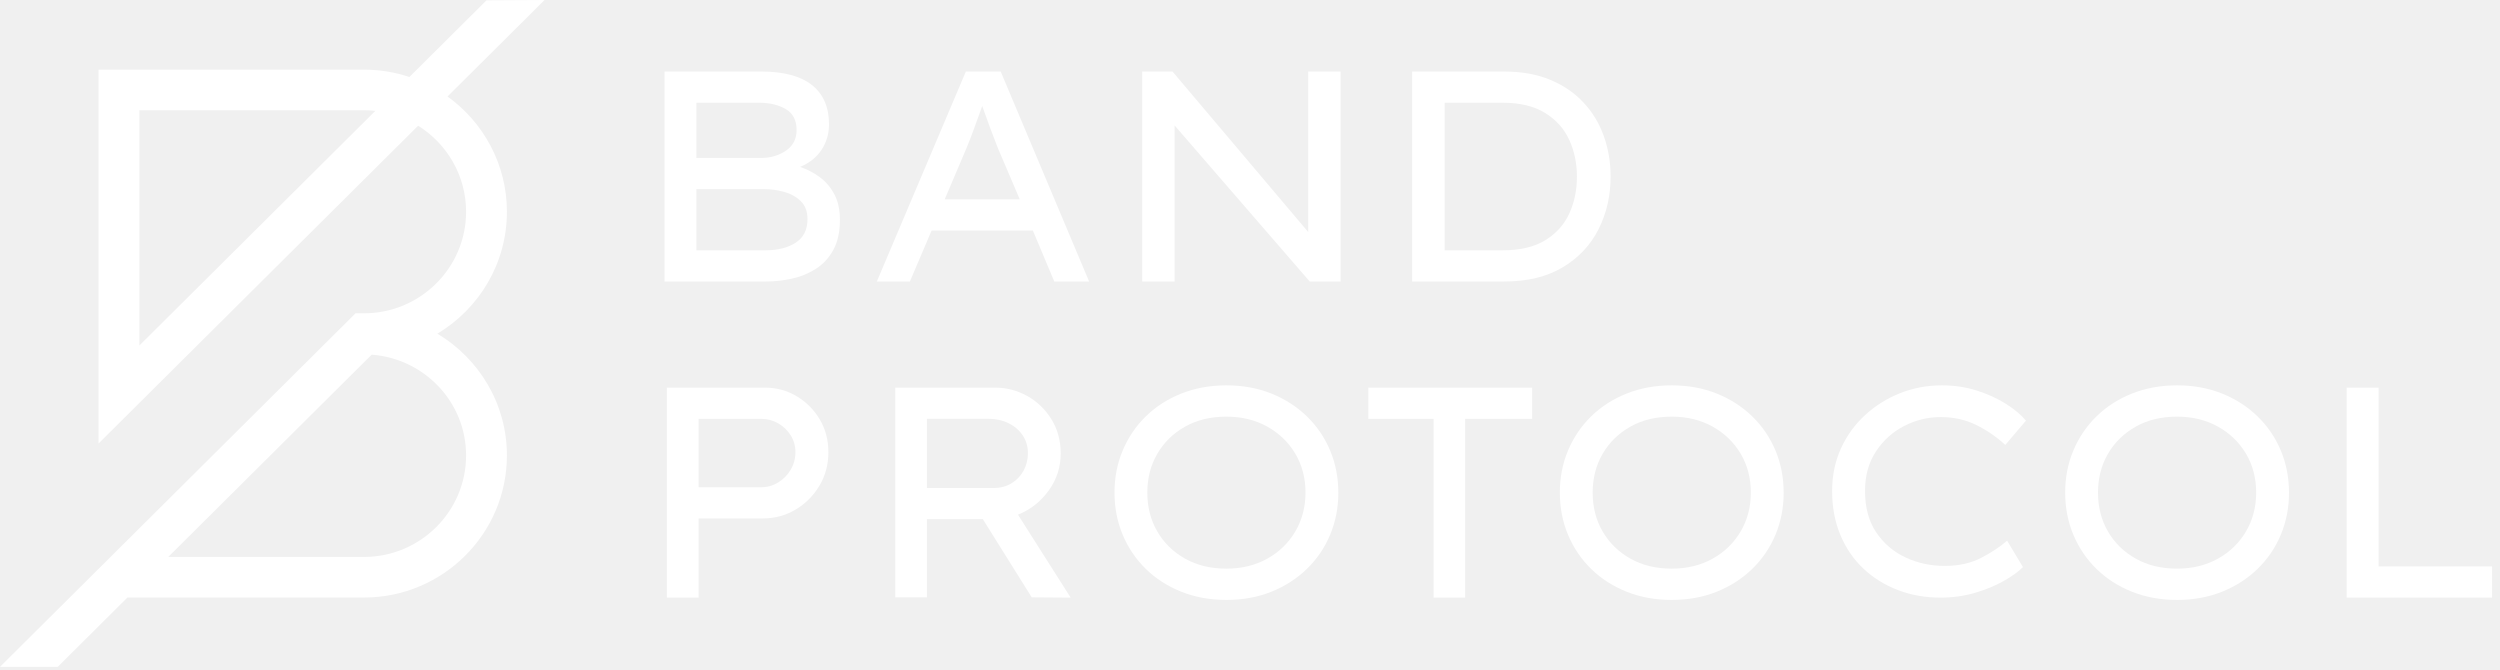
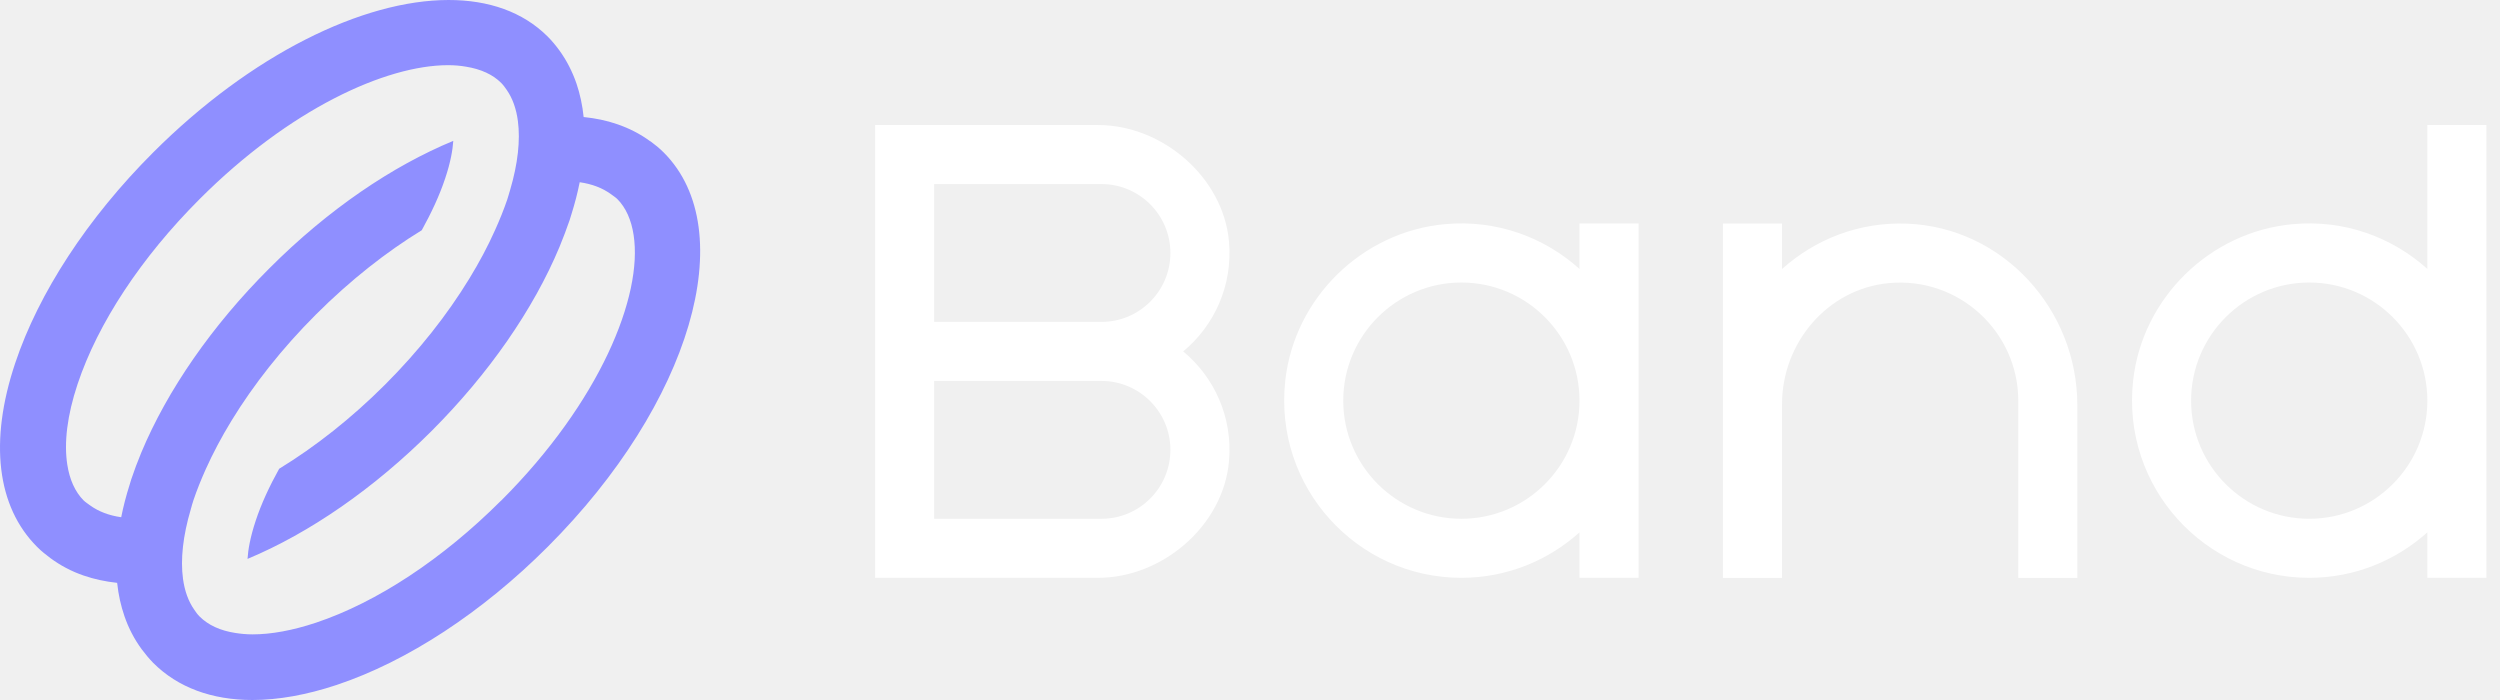
- <svg xmlns="http://www.w3.org/2000/svg" width="310" height="83" viewBox="0 0 310 83" fill="none">
-   <path fill-rule="evenodd" clip-rule="evenodd" d="M98.668 30.09C97.693 30.722 96.439 31.039 94.903 31.039H86.351V23.451H94.721C95.549 23.451 96.377 23.562 97.206 23.785C98.034 24.009 98.728 24.393 99.289 24.938C99.85 25.484 100.13 26.228 100.13 27.17C100.13 28.485 99.642 29.458 98.668 30.09ZM86.351 12.738H94.099C95.415 12.738 96.524 12.999 97.425 13.52C98.326 14.04 98.777 14.908 98.777 16.123C98.777 17.214 98.35 18.057 97.498 18.653C96.645 19.247 95.658 19.558 94.538 19.582H86.351V12.738ZM101.646 21.963C100.903 21.418 100.093 20.996 99.216 20.698C100.386 20.202 101.275 19.489 101.884 18.559C102.492 17.629 102.797 16.582 102.797 15.417C102.797 13.284 102.091 11.66 100.678 10.543C99.265 9.428 97.169 8.87 94.392 8.87H82.404V34.907H94.976C96.049 34.907 97.12 34.79 98.192 34.554C99.265 34.319 100.251 33.915 101.153 33.345C102.054 32.774 102.779 31.993 103.328 31.001C103.876 30.01 104.149 28.758 104.149 27.244C104.149 26.005 103.918 24.951 103.455 24.083C102.992 23.216 102.389 22.509 101.646 21.963Z" fill="white" />
-   <path fill-rule="evenodd" clip-rule="evenodd" d="M117.145 24.715L119.803 18.466C120.148 17.648 120.48 16.793 120.8 15.9C121.119 15.007 121.452 14.09 121.797 13.147C122.117 14.065 122.437 14.951 122.756 15.807C123.076 16.663 123.396 17.499 123.717 18.317L126.449 24.715H117.145ZM119.766 8.87L108.727 34.907H112.825L115.52 28.584H128.074L130.732 34.907H135.051L124.086 8.87H119.766Z" fill="white" />
-   <path fill-rule="evenodd" clip-rule="evenodd" d="M162.218 12.738V17.425V28.772L145.392 8.87H141.632V12.738V34.907H145.652V24.083V15.558L162.404 34.907H166.238V32.289V12.738V8.87H162.218V12.738Z" fill="white" />
-   <path fill-rule="evenodd" clip-rule="evenodd" d="M194.589 26.482C193.955 27.859 192.96 28.962 191.606 29.793C190.251 30.624 188.493 31.039 186.33 31.039H179.135V12.738H186.33C188.468 12.738 190.22 13.16 191.587 14.003C192.954 14.846 193.955 15.962 194.589 17.351C195.222 18.739 195.539 20.252 195.539 21.888C195.539 23.575 195.222 25.106 194.589 26.482ZM198.876 16.885C198.317 15.311 197.478 13.922 196.359 12.72C195.241 11.518 193.861 10.575 192.221 9.893C190.58 9.211 188.68 8.87 186.517 8.87H175.108V34.907H186.517C189.4 34.907 191.823 34.319 193.787 33.141C195.75 31.963 197.229 30.389 198.224 28.416C199.218 26.445 199.715 24.269 199.715 21.888C199.715 20.128 199.435 18.46 198.876 16.885Z" fill="white" />
-   <path fill-rule="evenodd" clip-rule="evenodd" d="M94.401 60.418C95.155 60.418 95.854 60.22 96.499 59.822C97.142 59.426 97.66 58.899 98.049 58.242C98.438 57.585 98.633 56.86 98.633 56.066C98.633 55.298 98.438 54.603 98.049 53.983C97.66 53.363 97.142 52.867 96.499 52.495C95.854 52.124 95.155 51.938 94.401 51.938H86.63V60.418H94.401ZM94.875 48.069C96.286 48.069 97.587 48.422 98.779 49.129C99.969 49.836 100.924 50.791 101.643 51.993C102.359 53.196 102.719 54.554 102.719 56.066C102.719 57.605 102.348 58.992 101.606 60.232C100.864 61.472 99.879 62.458 98.651 63.189C97.422 63.921 96.066 64.286 94.583 64.286H86.63V74.106H82.69V48.069H94.875Z" fill="white" />
-   <path fill-rule="evenodd" clip-rule="evenodd" d="M122.597 51.932H114.937V60.513H123.214C124.061 60.513 124.805 60.313 125.447 59.918C126.088 59.522 126.584 58.995 126.935 58.34C127.286 57.683 127.462 56.971 127.462 56.203C127.462 55.361 127.244 54.619 126.808 53.975C126.373 53.331 125.785 52.83 125.047 52.471C124.309 52.112 123.492 51.932 122.597 51.932ZM131.528 56.24C131.528 57.925 131.031 59.453 130.038 60.828C129.046 62.202 127.776 63.199 126.228 63.818L132.762 74.106L127.933 74.07L121.871 64.375H114.937V74.07H111.016V48.069H123.432C124.811 48.069 126.118 48.409 127.352 49.09C128.587 49.772 129.591 50.731 130.366 51.969C131.14 53.208 131.528 54.631 131.528 56.24Z" fill="white" />
-   <path fill-rule="evenodd" clip-rule="evenodd" d="M161.882 61.087C161.882 59.289 161.462 57.681 160.623 56.265C159.785 54.849 158.625 53.727 157.145 52.901C155.665 52.076 153.975 51.664 152.075 51.664C150.126 51.664 148.418 52.076 146.95 52.901C145.482 53.727 144.335 54.849 143.509 56.265C142.682 57.681 142.268 59.289 142.268 61.087C142.268 62.886 142.682 64.494 143.509 65.91C144.335 67.328 145.482 68.448 146.95 69.273C148.418 70.099 150.126 70.512 152.075 70.512C153.975 70.512 155.665 70.099 157.145 69.273C158.625 68.448 159.785 67.321 160.623 65.892C161.462 64.464 161.882 62.862 161.882 61.087ZM165.952 61.087C165.952 62.96 165.613 64.704 164.934 66.317C164.256 67.931 163.293 69.342 162.048 70.549C160.803 71.756 159.334 72.698 157.644 73.376C155.954 74.053 154.098 74.392 152.075 74.392C150.052 74.392 148.189 74.053 146.487 73.376C144.785 72.698 143.317 71.756 142.084 70.549C140.85 69.342 139.894 67.931 139.216 66.317C138.537 64.704 138.198 62.96 138.198 61.087C138.198 59.216 138.537 57.472 139.216 55.858C139.894 54.245 140.85 52.834 142.084 51.627C143.317 50.42 144.785 49.477 146.487 48.799C148.189 48.122 150.052 47.783 152.075 47.783C154.098 47.783 155.954 48.122 157.644 48.799C159.334 49.477 160.803 50.42 162.048 51.627C163.293 52.834 164.256 54.245 164.934 55.858C165.613 57.472 165.952 59.216 165.952 61.087Z" fill="white" />
-   <path fill-rule="evenodd" clip-rule="evenodd" d="M177.769 74.106V51.938H169.672V48.069H189.987V51.938H181.673V74.106H177.769Z" fill="white" />
-   <path fill-rule="evenodd" clip-rule="evenodd" d="M217.104 61.087C217.104 59.289 216.684 57.681 215.845 56.265C215.007 54.849 213.847 53.727 212.367 52.901C210.887 52.076 209.197 51.664 207.297 51.664C205.348 51.664 203.64 52.076 202.172 52.901C200.705 53.727 199.557 54.849 198.731 56.265C197.904 57.681 197.491 59.289 197.491 61.087C197.491 62.886 197.904 64.494 198.731 65.91C199.557 67.328 200.705 68.448 202.172 69.273C203.64 70.099 205.348 70.512 207.297 70.512C209.197 70.512 210.887 70.099 212.367 69.273C213.847 68.448 215.007 67.321 215.845 65.892C216.684 64.464 217.104 62.862 217.104 61.087ZM221.174 61.087C221.174 62.96 220.835 64.704 220.156 66.317C219.478 67.931 218.515 69.342 217.27 70.549C216.025 71.756 214.556 72.698 212.866 73.376C211.176 74.053 209.32 74.392 207.297 74.392C205.274 74.392 203.411 74.053 201.71 73.376C200.007 72.698 198.539 71.756 197.306 70.549C196.072 69.342 195.116 67.931 194.438 66.317C193.759 64.704 193.42 62.96 193.42 61.087C193.42 59.216 193.759 57.472 194.438 55.858C195.116 54.245 196.072 52.834 197.306 51.627C198.539 50.42 200.007 49.477 201.71 48.799C203.411 48.122 205.274 47.783 207.297 47.783C209.32 47.783 211.176 48.122 212.866 48.799C214.556 49.477 216.025 50.42 217.27 51.627C218.515 52.834 219.478 54.245 220.156 55.858C220.835 57.472 221.174 59.216 221.174 61.087Z" fill="white" />
-   <path fill-rule="evenodd" clip-rule="evenodd" d="M250.846 70.32C250.253 70.908 249.443 71.49 248.417 72.066C247.391 72.642 246.21 73.126 244.875 73.518C243.539 73.91 242.117 74.106 240.609 74.106C238.73 74.106 236.975 73.794 235.343 73.169C233.711 72.544 232.282 71.655 231.058 70.503C229.834 69.352 228.883 67.96 228.203 66.33C227.522 64.701 227.183 62.881 227.183 60.871C227.183 58.984 227.541 57.244 228.258 55.65C228.975 54.058 229.97 52.673 231.244 51.496C232.517 50.32 233.97 49.407 235.602 48.757C237.234 48.109 238.965 47.783 240.795 47.783C242.327 47.783 243.768 47.998 245.116 48.427C246.463 48.856 247.663 49.401 248.714 50.063C249.765 50.725 250.599 51.423 251.217 52.158L248.658 55.173C247.57 54.168 246.365 53.341 245.042 52.691C243.719 52.042 242.253 51.717 240.646 51.717C239.064 51.717 237.555 52.084 236.121 52.82C234.687 53.555 233.519 54.609 232.616 55.981C231.714 57.355 231.263 58.984 231.263 60.871C231.263 62.93 231.726 64.645 232.653 66.018C233.581 67.391 234.792 68.425 236.288 69.124C237.784 69.824 239.398 70.172 241.129 70.172C242.884 70.172 244.404 69.836 245.691 69.162C246.976 68.488 248.04 67.782 248.88 67.047L250.846 70.32Z" fill="white" />
-   <path fill-rule="evenodd" clip-rule="evenodd" d="M279.765 61.087C279.765 59.289 279.344 57.681 278.507 56.265C277.668 54.849 276.508 53.727 275.028 52.901C273.548 52.076 271.857 51.664 269.959 51.664C268.01 51.664 266.3 52.076 264.833 52.901C263.365 53.727 262.217 54.849 261.391 56.265C260.565 57.681 260.152 59.289 260.152 61.087C260.152 62.886 260.565 64.494 261.391 65.91C262.217 67.328 263.365 68.448 264.833 69.273C266.3 70.099 268.01 70.512 269.959 70.512C271.857 70.512 273.548 70.099 275.028 69.273C276.508 68.448 277.668 67.321 278.507 65.892C279.344 64.464 279.765 62.862 279.765 61.087ZM283.836 61.087C283.836 62.96 283.496 64.704 282.818 66.317C282.139 67.931 281.177 69.342 279.931 70.549C278.685 71.756 277.217 72.698 275.528 73.376C273.838 74.053 271.98 74.392 269.959 74.392C267.935 74.392 266.073 74.053 264.37 73.376C262.668 72.698 261.2 71.756 259.967 70.549C258.733 69.342 257.777 67.931 257.099 66.317C256.42 64.704 256.082 62.96 256.082 61.087C256.082 59.216 256.42 57.472 257.099 55.858C257.777 54.245 258.733 52.834 259.967 51.627C261.2 50.42 262.668 49.477 264.37 48.799C266.073 48.122 267.935 47.783 269.959 47.783C271.98 47.783 273.838 48.122 275.528 48.799C277.217 49.477 278.685 50.42 279.931 51.627C281.177 52.834 282.139 54.245 282.818 55.858C283.496 57.472 283.836 59.216 283.836 61.087Z" fill="white" />
-   <path fill-rule="evenodd" clip-rule="evenodd" d="M309.014 70.238V74.106H290.989V48.069H294.946V70.238H309.014Z" fill="white" />
-   <path fill-rule="evenodd" clip-rule="evenodd" d="M57.795 56.472C57.795 63.414 52.117 69.061 45.136 69.061H20.863L46.088 43.978C52.618 44.472 57.795 49.855 57.795 56.472ZM17.284 42.843V13.669H45.136C45.612 13.669 46.081 13.695 46.543 13.747L17.284 42.843ZM62.857 26.259C62.857 20.383 59.951 15.17 55.492 11.966L67.525 0L60.327 0.041L50.766 9.547C48.997 8.957 47.103 8.636 45.136 8.636H12.222V54.994L51.849 15.589C55.418 17.818 57.795 21.768 57.795 26.259C57.795 33.202 52.117 38.849 45.136 38.849H44.088L0 82.69H7.158L15.801 74.094H45.136C54.907 74.094 62.857 66.189 62.857 56.472C62.857 50.064 59.389 44.46 54.232 41.376C59.395 38.292 62.857 32.671 62.857 26.259Z" fill="white" />
+ <svg xmlns="http://www.w3.org/2000/svg" width="100" height="28" viewBox="0 0 100 28" fill="none">
+   <path d="M47.328 14.057C48.569 13.025 49.317 11.423 49.159 9.659C48.931 7.092 46.498 5.001 43.918 5.001H35.004V23.113H43.918C46.498 23.113 48.931 21.026 49.159 18.455C49.317 16.687 48.569 15.085 47.328 14.057ZM37.366 7.363H44.06C45.58 7.363 46.816 8.6 46.816 10.12C46.816 11.639 45.58 12.876 44.06 12.876H37.366V7.363ZM44.06 20.751H37.366V15.238H44.06C45.58 15.238 46.816 16.475 46.816 17.994C46.816 19.514 45.58 20.751 44.06 20.751Z" fill="white" />
+   <path d="M63.18 8.938V10.758C61.775 9.494 59.869 8.777 57.798 8.966C54.486 9.269 51.773 11.919 51.411 15.227C50.943 19.491 54.285 23.113 58.455 23.113C60.27 23.113 61.924 22.421 63.18 21.294V23.113H65.543V8.938H63.18ZM58.455 20.751C55.849 20.751 53.73 18.633 53.73 16.026C53.73 13.419 55.849 11.301 58.455 11.301C61.062 11.301 63.18 13.419 63.18 16.026C63.18 18.633 61.062 20.751 58.455 20.751Z" fill="white" />
+   <path d="M97.094 5.001V10.757C95.689 9.493 93.783 8.777 91.712 8.966C88.4 9.269 85.687 11.919 85.325 15.226C84.857 19.491 88.2 23.113 92.369 23.113C94.184 23.113 95.838 22.42 97.094 21.294V23.113H99.457V5.001H97.094ZM92.369 20.751C89.763 20.751 87.644 18.632 87.644 16.026C87.644 13.419 89.763 11.301 92.369 11.301C94.976 11.301 97.094 13.419 97.094 16.026C97.094 18.632 94.976 20.751 92.369 20.751Z" fill="white" />
+   <path d="M76.277 8.946C74.356 8.872 72.6 9.576 71.281 10.761V8.942H68.918V23.117H71.281V16.168C71.281 13.707 73.103 11.557 75.549 11.325C78.356 11.061 80.731 13.274 80.731 16.03V23.117H83.093V16.207C83.093 12.368 80.112 9.092 76.277 8.946Z" fill="white" />
+   <path d="M26.01 5.652C25.612 5.359 25.17 5.132 24.684 4.966C24.265 4.821 23.818 4.729 23.346 4.681C23.298 4.209 23.201 3.763 23.061 3.347C22.895 2.866 22.668 2.419 22.379 2.021C22.235 1.824 22.077 1.632 21.902 1.457C20.913 0.472 19.544 0 17.947 0C14.508 0 10.037 2.192 6.126 6.099C3.505 8.719 1.545 11.716 0.605 14.534C-0.437 17.657 -0.126 20.265 1.484 21.875C1.65 22.041 1.83 22.186 2.018 22.326C2.416 22.619 2.858 22.855 3.343 23.021C3.759 23.166 4.21 23.262 4.686 23.314C4.735 23.787 4.835 24.233 4.98 24.653C5.146 25.134 5.378 25.576 5.671 25.974C5.811 26.163 5.964 26.346 6.13 26.517C7.115 27.501 8.475 28 10.098 28C11.126 28 12.259 27.799 13.471 27.396C16.289 26.456 19.286 24.496 21.906 21.875C27.629 16.152 29.668 9.223 26.548 6.099C26.382 5.933 26.203 5.788 26.019 5.652H26.01ZM20.047 20.02C17.711 22.356 15.077 24.093 12.64 24.907C11.704 25.218 10.846 25.375 10.107 25.375C9.862 25.375 9.63 25.353 9.411 25.318C8.816 25.226 8.331 25.008 7.981 24.657C7.902 24.579 7.836 24.487 7.775 24.395C7.539 24.062 7.386 23.642 7.32 23.152C7.215 22.383 7.316 21.438 7.631 20.374C7.666 20.252 7.696 20.129 7.74 20.003C7.876 19.6 8.042 19.189 8.226 18.777C8.515 18.134 8.86 17.483 9.258 16.831C10.142 15.383 11.28 13.939 12.627 12.591C14.036 11.182 15.479 10.062 16.871 9.209C17.26 8.505 17.584 7.809 17.807 7.136C18.026 6.484 18.109 5.985 18.131 5.635C15.707 6.637 13.134 8.369 10.772 10.736C8.48 13.024 6.695 15.606 5.653 18.099C5.505 18.458 5.369 18.817 5.251 19.171C5.225 19.25 5.203 19.324 5.181 19.403C5.041 19.841 4.931 20.274 4.848 20.689C4.354 20.619 3.938 20.457 3.606 20.217C3.518 20.151 3.426 20.094 3.348 20.02C2.998 19.67 2.783 19.176 2.691 18.581C2.556 17.71 2.687 16.612 3.103 15.365C3.916 12.924 5.653 10.294 7.99 7.958C11.586 4.362 15.431 2.607 17.925 2.607C18.183 2.607 18.424 2.629 18.651 2.669C19.233 2.765 19.715 2.979 20.051 3.321C20.13 3.399 20.2 3.496 20.266 3.592C20.502 3.929 20.651 4.349 20.716 4.843C20.817 5.609 20.716 6.545 20.406 7.595C20.366 7.722 20.336 7.844 20.292 7.976C20.156 8.378 19.99 8.785 19.806 9.196C19.518 9.844 19.172 10.491 18.774 11.143C17.89 12.591 16.753 14.035 15.405 15.383C14.058 16.73 12.614 17.867 11.166 18.751C10.772 19.46 10.448 20.16 10.225 20.838C10.006 21.499 9.923 22.002 9.901 22.356C12.395 21.315 14.972 19.53 17.265 17.238C19.553 14.949 21.338 12.373 22.379 9.879C22.528 9.52 22.663 9.157 22.786 8.803C22.812 8.724 22.834 8.649 22.856 8.575C22.996 8.133 23.105 7.704 23.188 7.289C23.683 7.359 24.098 7.521 24.431 7.761C24.518 7.827 24.61 7.884 24.689 7.958C25.035 8.304 25.253 8.798 25.345 9.402C25.721 11.834 23.998 16.078 20.047 20.024V20.02Z" fill="#8F8FFF" />
</svg>
